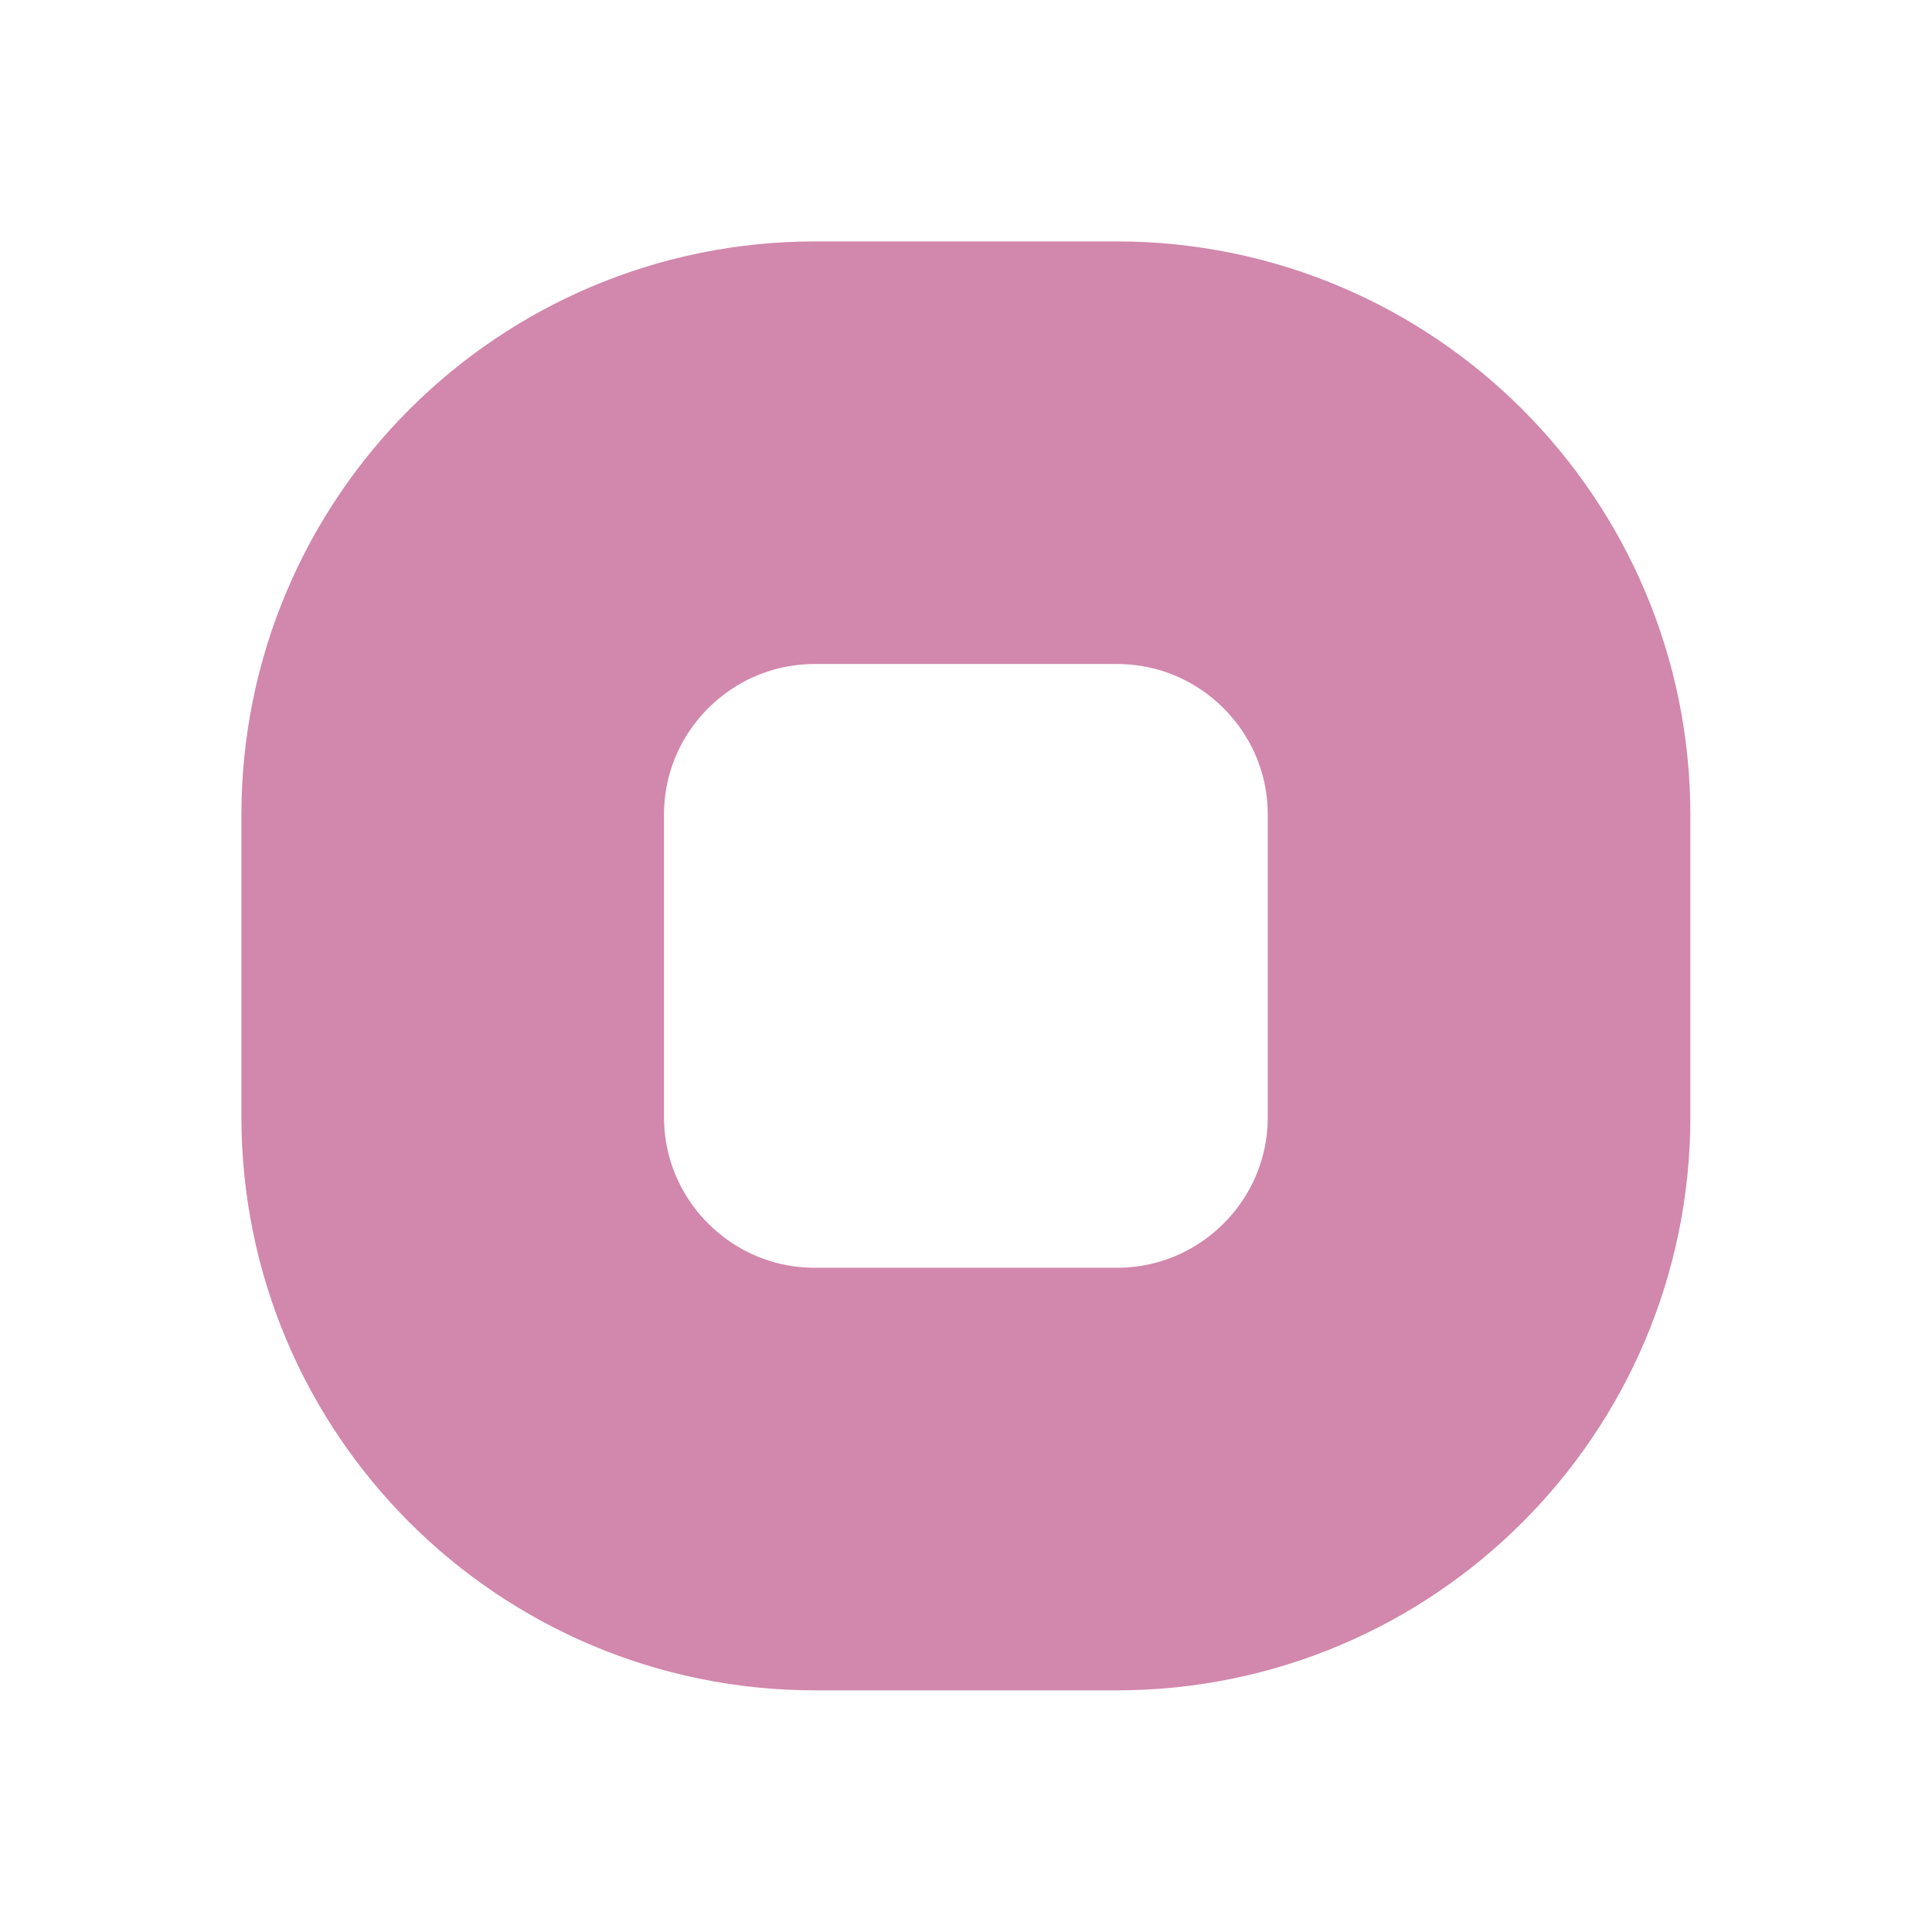
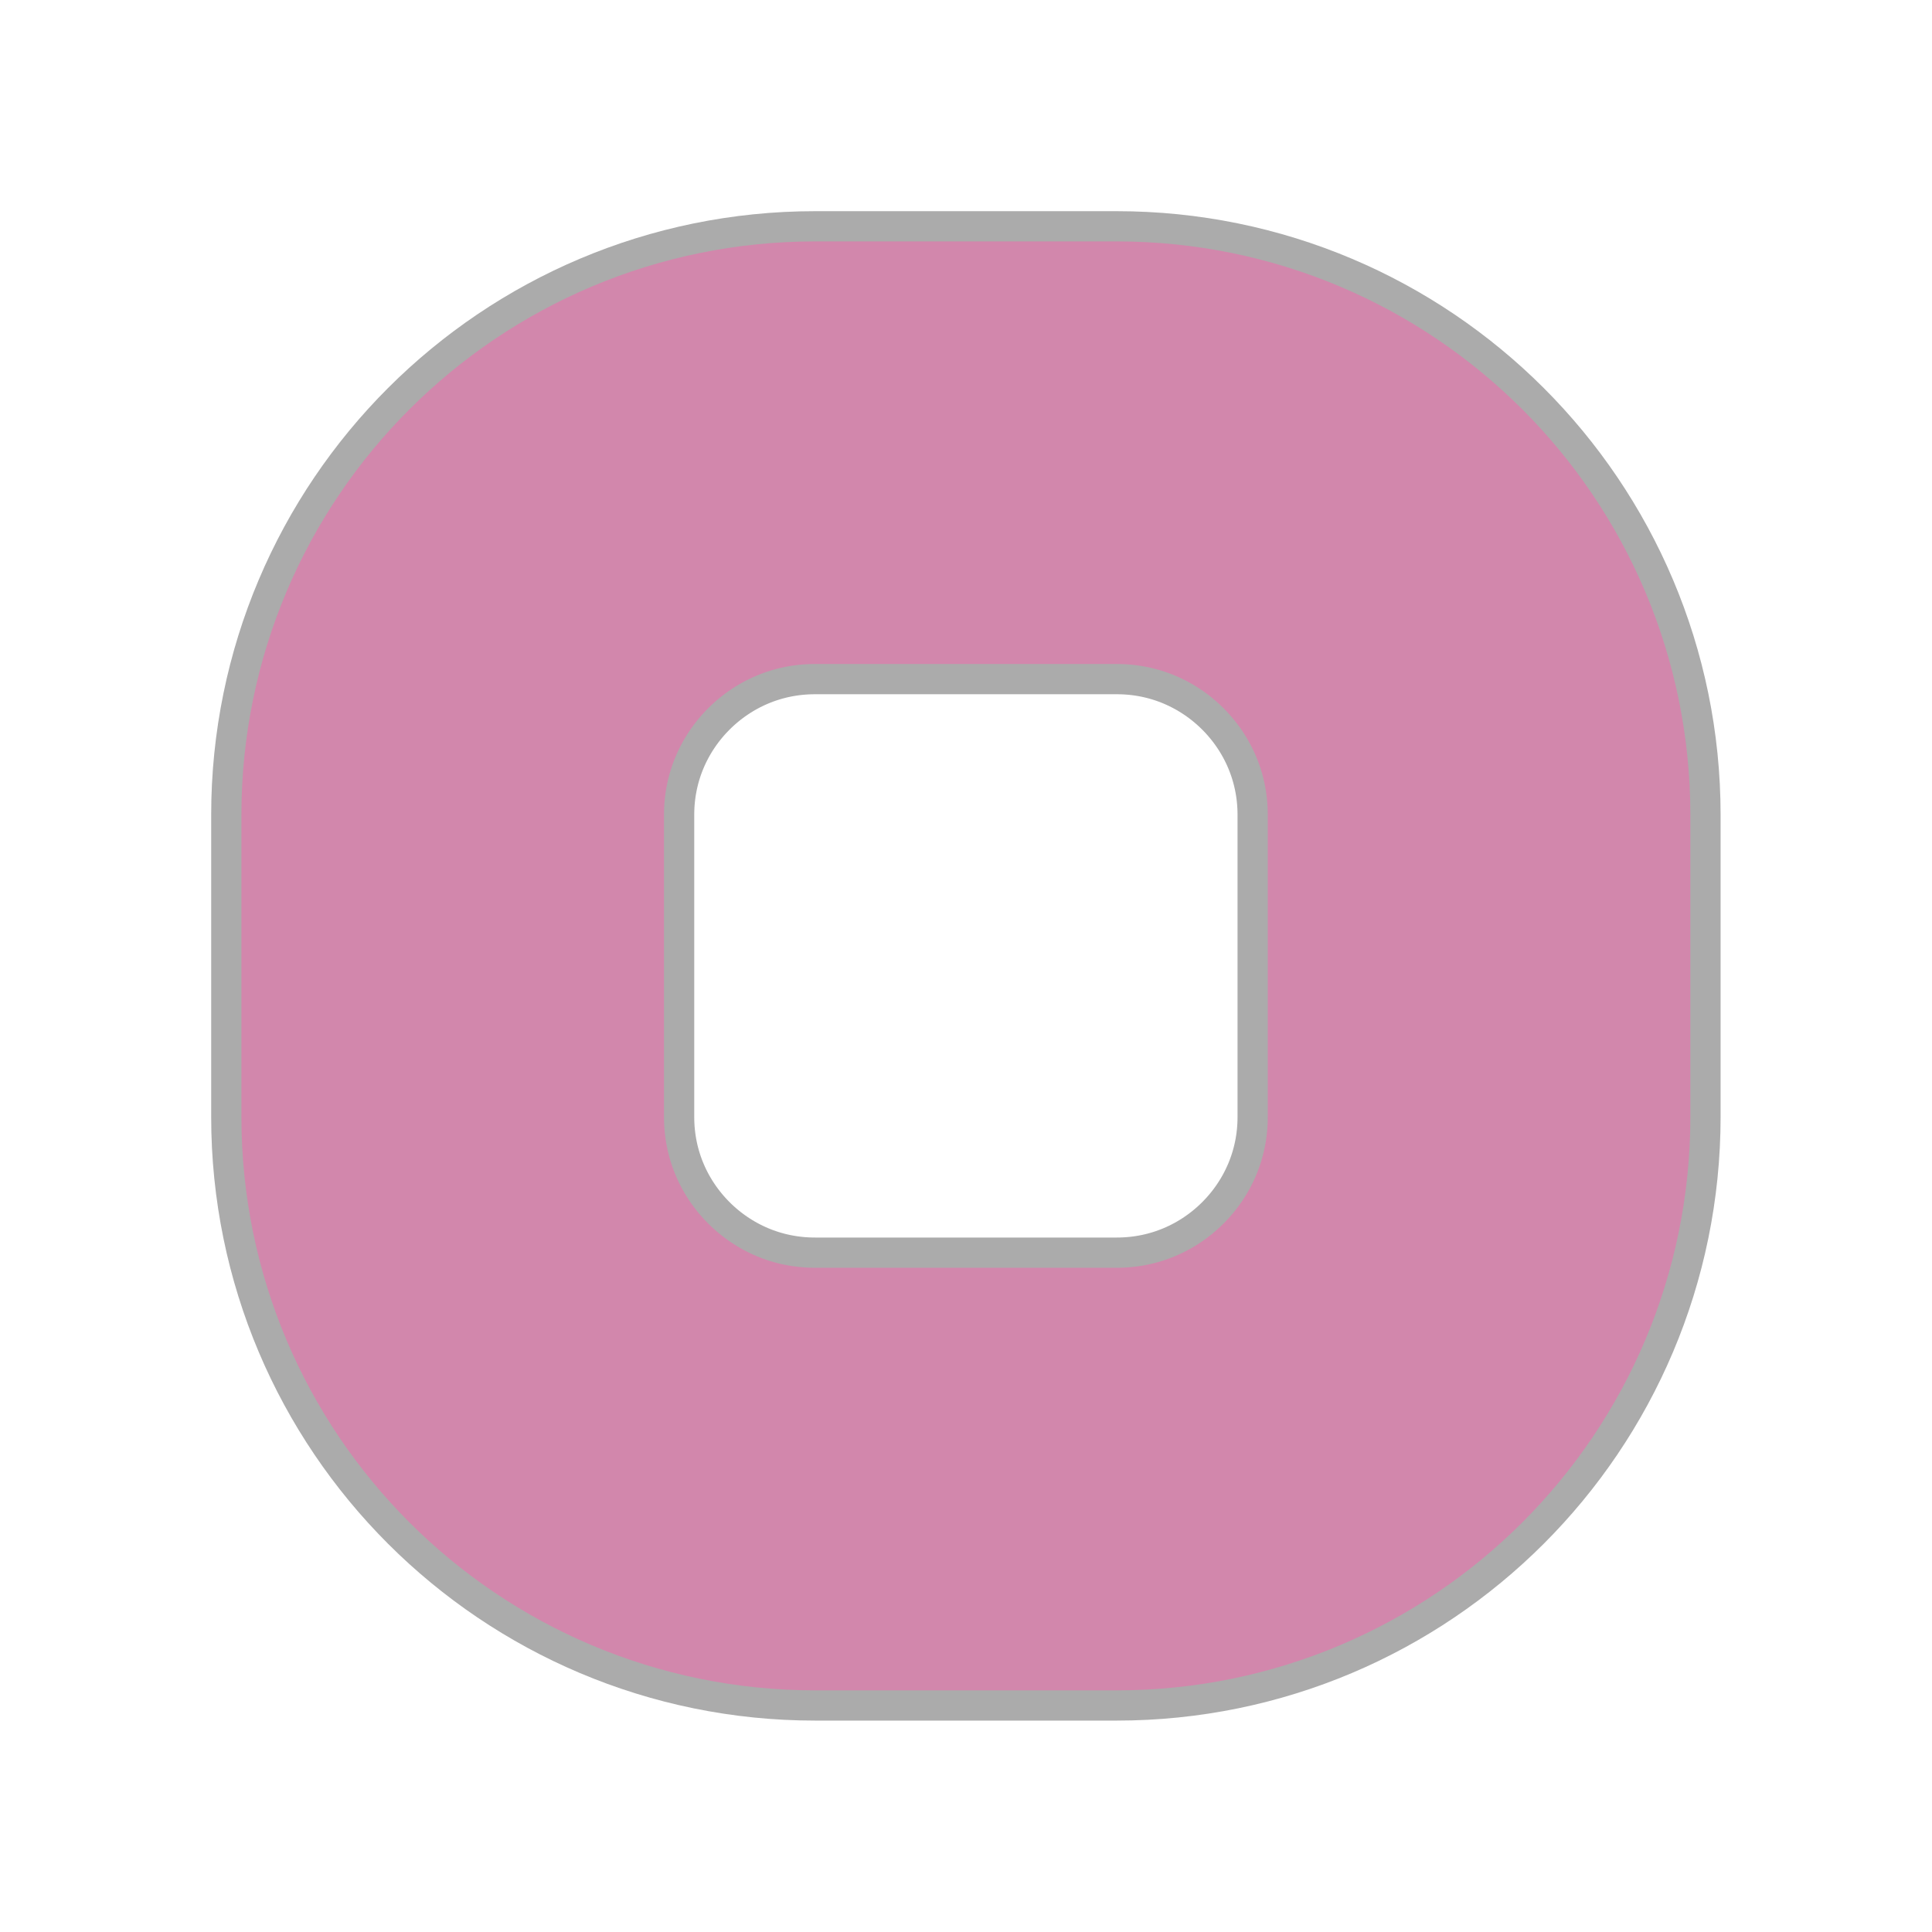
<svg xmlns="http://www.w3.org/2000/svg" width="32" height="32" viewBox="0 0 8.467 8.467" version="1.1" id="svg1">
  <defs id="defs1" />
  <g id="layer1">
-     <rect style="fill:#535353;fill-opacity:0;stroke:#d287ac;stroke-width:1.852;stroke-linecap:round;stroke-linejoin:round;stroke-dasharray:none;stroke-opacity:1" id="rect2" width="4.498" height="4.498" x="1.984" y="1.984" ry="1.587" rx="1.588" />
+     <rect style="fill:#535353;fill-opacity:0;stroke:#000000;stroke-width:2.117;stroke-linecap:round;stroke-linejoin:round;stroke-dasharray:none;stroke-opacity:0.33" id="rect2" width="4.498" height="4.498" x="1.984" y="1.984" ry="1.587" rx="1.588" />
+     <rect style="fill:#535353;fill-opacity:0;stroke:#d287ac;stroke-width:1.852;stroke-linecap:round;stroke-linejoin:round;stroke-dasharray:none;stroke-opacity:1" id="rect1" width="4.498" height="4.498" x="1.984" y="1.984" ry="1.587" rx="1.588" />
  </g>
</svg>
